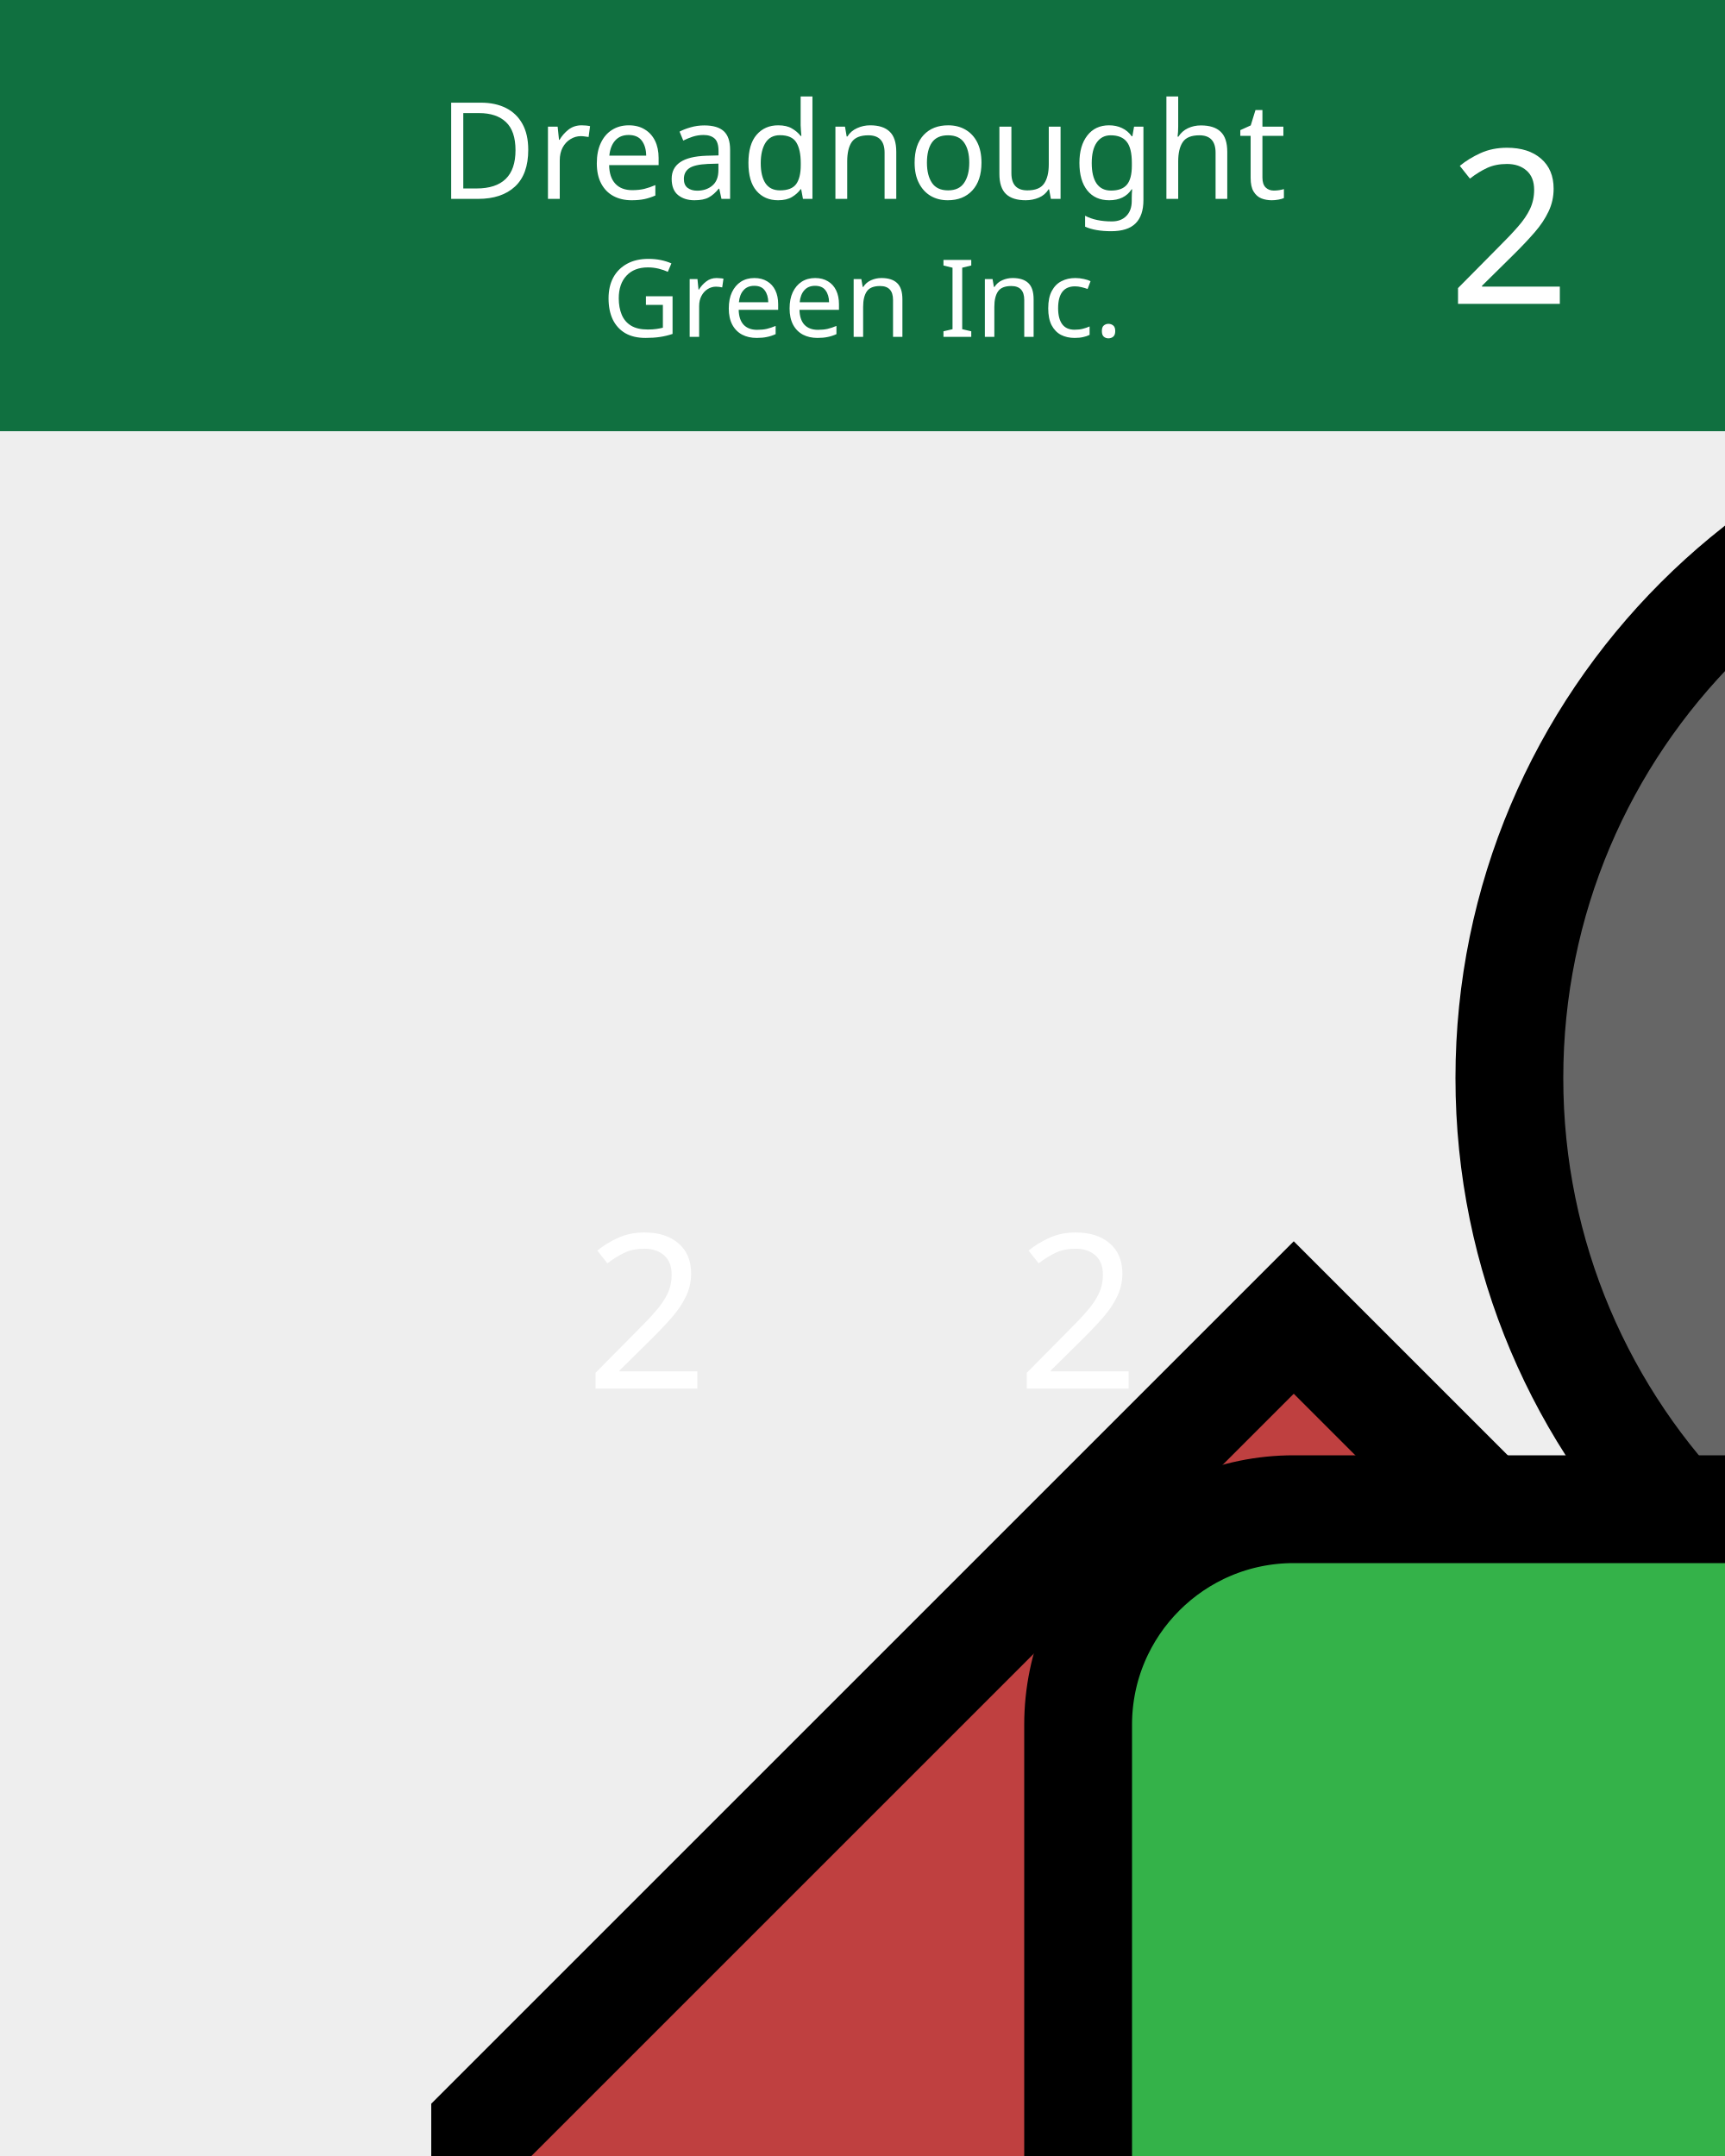
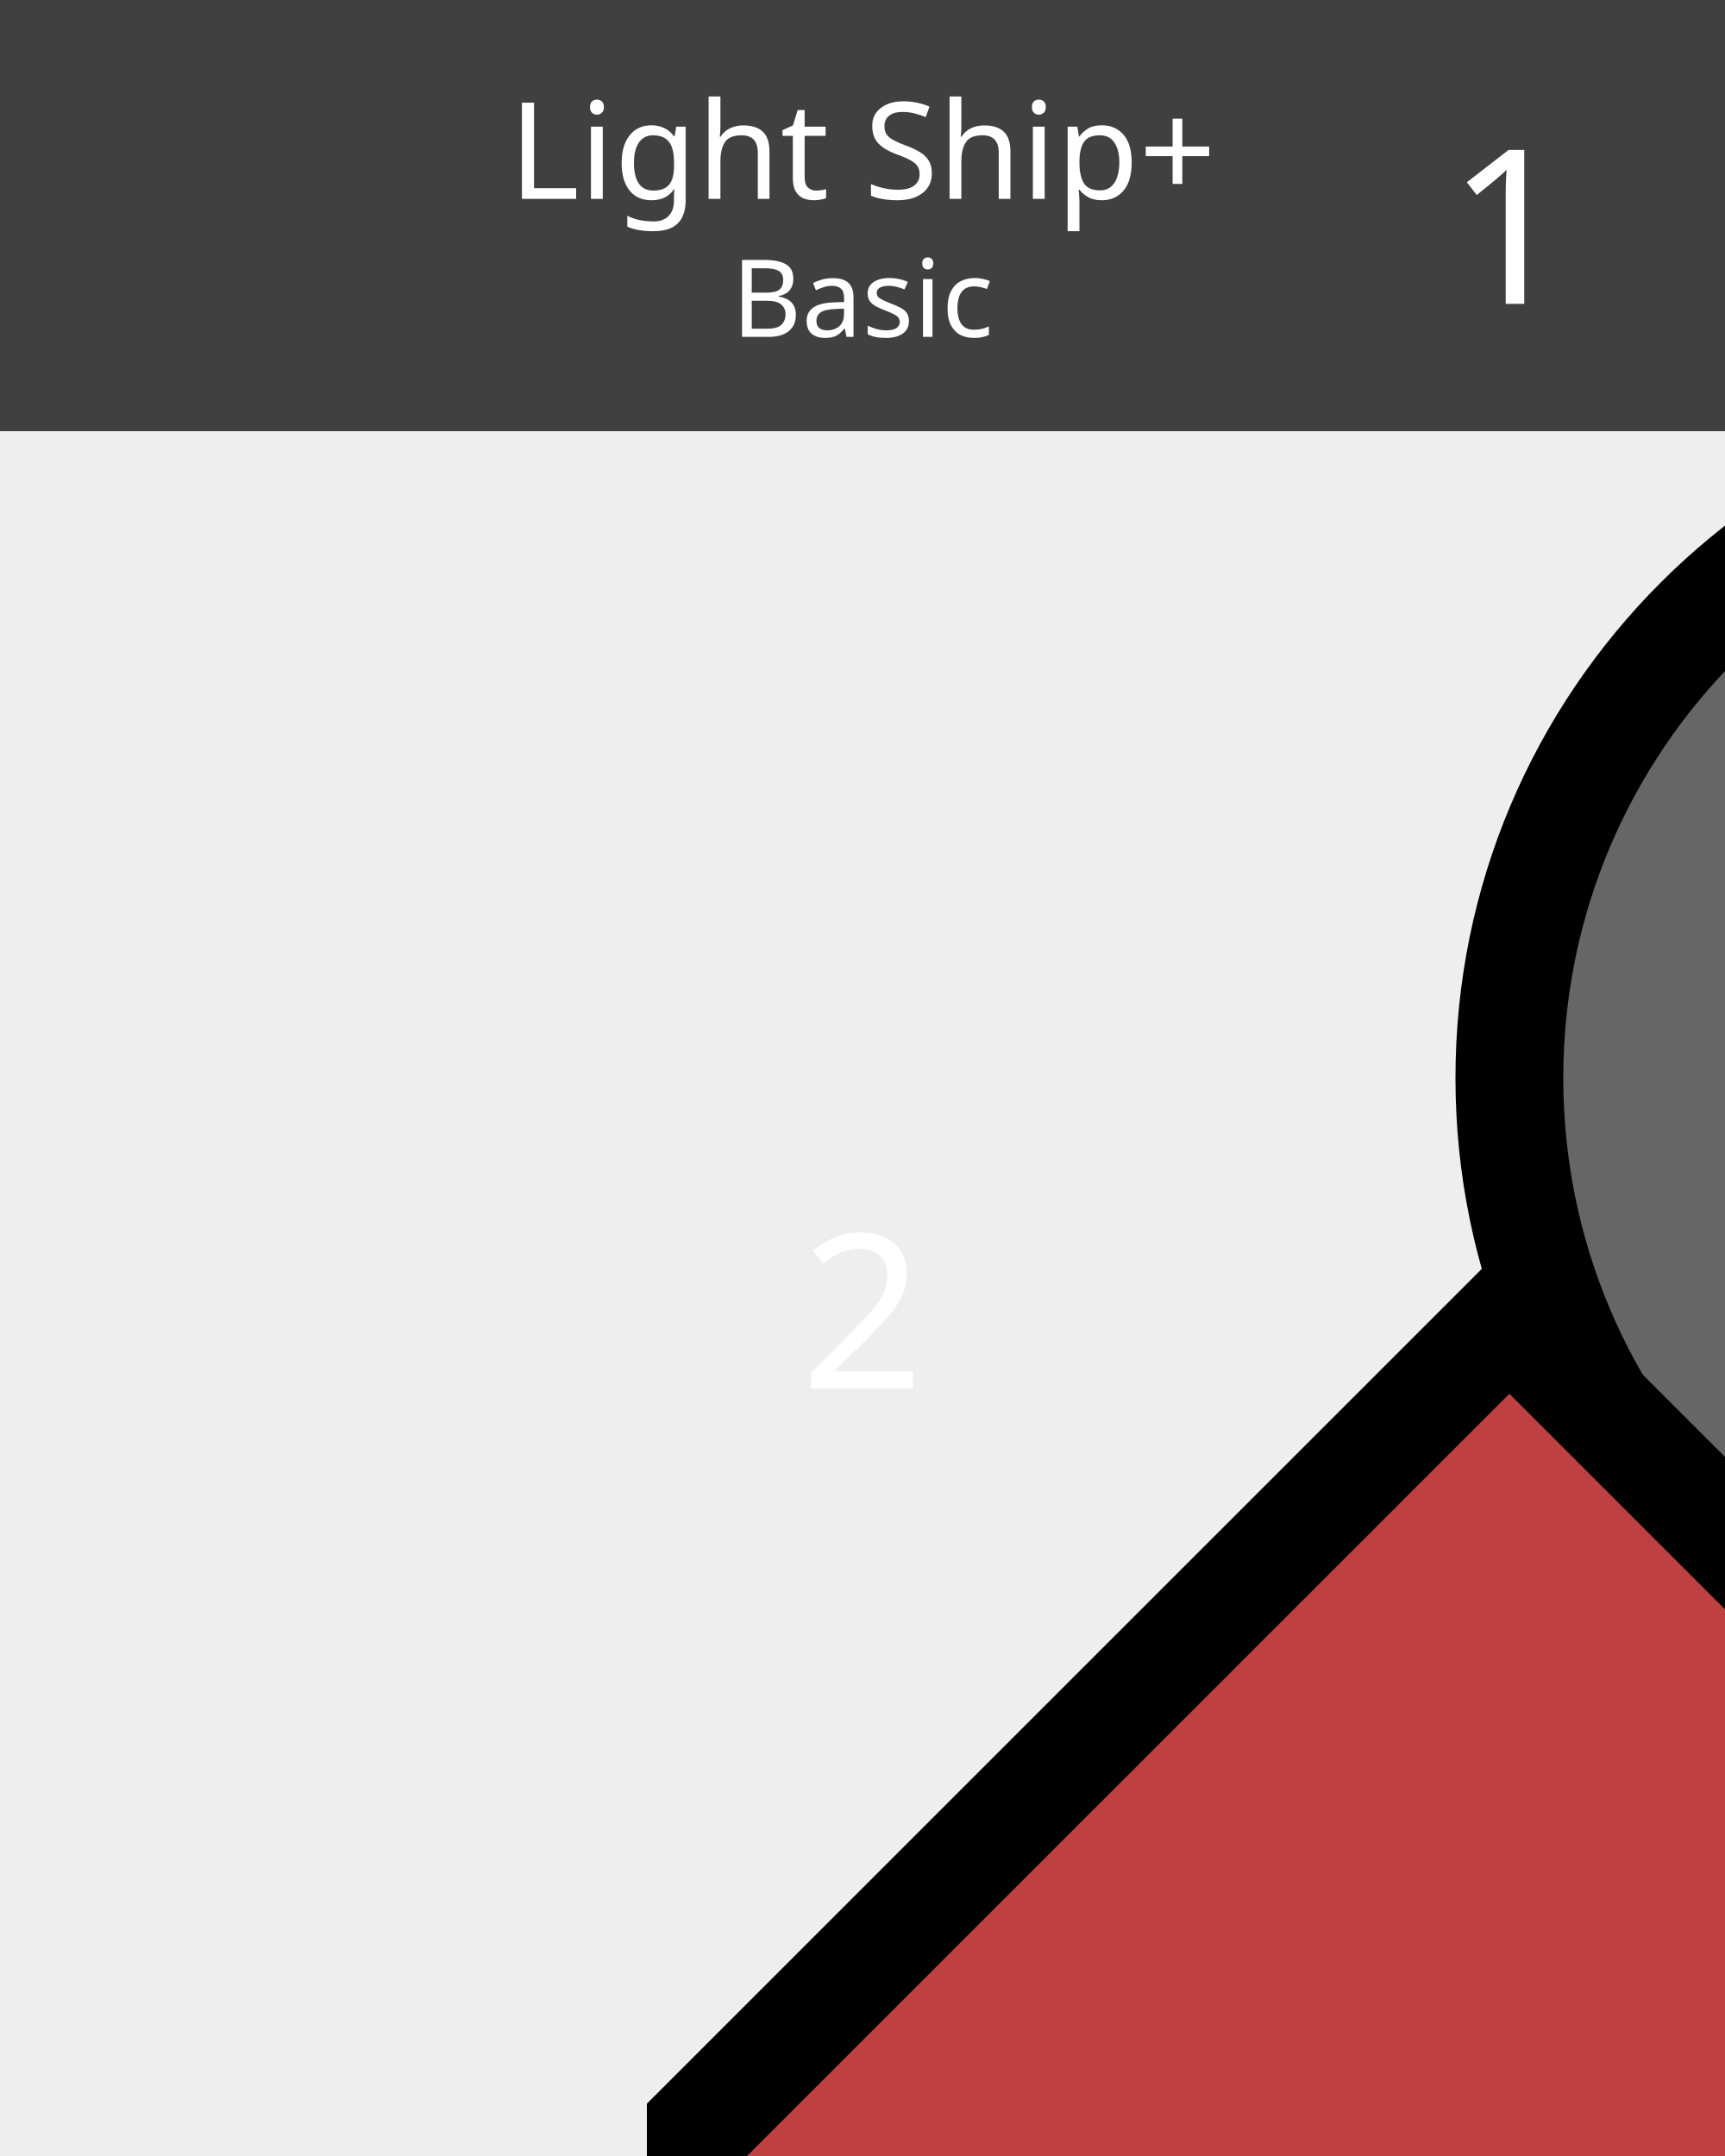
<svg xmlns="http://www.w3.org/2000/svg" version="1.1" width="256" height="320">
  <style>
     /* vietnamese */
    @font-face {
    font-family: 'Saira';
    font-style: italic;
    font-weight: 100 900;
    font-stretch: 100%;
    font-display: swap;
    src: url(https://fonts.gstatic.com/s/saira/v23/memhYa2wxmKQyNkiV50dulWP7s95AqZTzbvffS2-vw.woff2) format('woff2');
    unicode-range: U+0102-0103, U+0110-0111, U+0128-0129, U+0168-0169, U+01A0-01A1, U+01AF-01B0, U+0300-0301, U+0303-0304, U+0308-0309, U+0323, U+0329, U+1EA0-1EF9, U+20AB;
    }
    /* latin-ext */
    @font-face {
    font-family: 'Saira';
    font-style: italic;
    font-weight: 100 900;
    font-stretch: 100%;
    font-display: swap;
    src: url(https://fonts.gstatic.com/s/saira/v23/memhYa2wxmKQyNkiV50dulWP7s95AqZTzbvefS2-vw.woff2) format('woff2');
    unicode-range: U+0100-02BA, U+02BD-02C5, U+02C7-02CC, U+02CE-02D7, U+02DD-02FF, U+0304, U+0308, U+0329, U+1D00-1DBF, U+1E00-1E9F, U+1EF2-1EFF, U+2020, U+20A0-20AB, U+20AD-20C0, U+2113, U+2C60-2C7F, U+A720-A7FF;
    }
    /* latin */
    @font-face {
    font-family: 'Saira';
    font-style: italic;
    font-weight: 100 900;
    font-stretch: 100%;
    font-display: swap;
    src: url(https://fonts.gstatic.com/s/saira/v23/memhYa2wxmKQyNkiV50dulWP7s95AqZTzbvQfS0.woff2) format('woff2');
    unicode-range: U+0000-00FF, U+0131, U+0152-0153, U+02BB-02BC, U+02C6, U+02DA, U+02DC, U+0304, U+0308, U+0329, U+2000-206F, U+20AC, U+2122, U+2191, U+2193, U+2212, U+2215, U+FEFF, U+FFFD;
    }
    /* vietnamese */
    @font-face {
    font-family: 'Saira';
    font-style: normal;
    font-weight: 100 900;
    font-stretch: 100%;
    font-display: swap;
    src: url(https://fonts.gstatic.com/s/saira/v23/memjYa2wxmKQyPMrZX79wwYZQMhsyuSLh4vSZSk.woff2) format('woff2');
    unicode-range: U+0102-0103, U+0110-0111, U+0128-0129, U+0168-0169, U+01A0-01A1, U+01AF-01B0, U+0300-0301, U+0303-0304, U+0308-0309, U+0323, U+0329, U+1EA0-1EF9, U+20AB;
    }
    /* latin-ext */
    @font-face {
    font-family: 'Saira';
    font-style: normal;
    font-weight: 100 900;
    font-stretch: 100%;
    font-display: swap;
    src: url(https://fonts.gstatic.com/s/saira/v23/memjYa2wxmKQyPMrZX79wwYZQMhsyuSLhovSZSk.woff2) format('woff2');
    unicode-range: U+0100-02BA, U+02BD-02C5, U+02C7-02CC, U+02CE-02D7, U+02DD-02FF, U+0304, U+0308, U+0329, U+1D00-1DBF, U+1E00-1E9F, U+1EF2-1EFF, U+2020, U+20A0-20AB, U+20AD-20C0, U+2113, U+2C60-2C7F, U+A720-A7FF;
    }
    /* latin */
    @font-face {
    font-family: 'Saira';
    font-style: normal;
    font-weight: 100 900;
    font-stretch: 100%;
    font-display: swap;
    src: url(https://fonts.gstatic.com/s/saira/v23/memjYa2wxmKQyPMrZX79wwYZQMhsyuSLiIvS.woff2) format('woff2');
    unicode-range: U+0000-00FF, U+0131, U+0152-0153, U+02BB-02BC, U+02C6, U+02DA, U+02DC, U+0304, U+0308, U+0329, U+2000-206F, U+20AC, U+2122, U+2191, U+2193, U+2212, U+2215, U+FEFF, U+FFFD;
    }

    text {
        font-family: "Saira", sans-serif;
    }
    .amt {
        text-anchor: middle;
        dominant-baseline: middle;
        fill: #fff;
        font-size: 32px;
        font-weight: 500;
    }
     </style>
  <rect x="0" y="0" width="256" height="320" fill="#eeeeee" />
-   <rect x="0" y="0" width="256" height="64" fill="#107040" />
-   <text x="128" y="14" text-anchor="middle" dominant-baseline="hanging" style="font-size:20px;font-weight:500" fill="#fff">Dreadnought</text>
-   <text x="128" y="50" text-anchor="middle" dominant-baseline="auto" style="font-size:16px" fill="#fff">Green Inc.</text>
+   <rect x="0" y="0" width="256" height="64" fill="#404040" />
+   <text x="128" y="14" text-anchor="middle" dominant-baseline="hanging" style="font-size:20px;font-weight:500" fill="#fff">Light Ship+</text>
+   <text x="128" y="50" text-anchor="middle" dominant-baseline="auto" style="font-size:16px" fill="#fff">Basic</text>
  <symbol id="dmg" width="64" height="64" viewBox="-32 -32 64 64">
    <rect x="-22" y="-22" transform="rotate(45, 0, 0)" width="44" height="44" fill="#BF4040" stroke="#000" stroke-width="4" />
  </symbol>
  <symbol id="heal" width="64" height="64" viewBox="-32 -32 64 64">
    <path d="M -16 -24             l 32 0  a 8 8, 0 0 1,   8  8              l 0 32  a 8 8, 0 0 1,  -8  8             l -32 0 a 8 8, 0 0 1, -8 -8             l 0 -32 a 8 8, 0 0 1,  8 -8" fill="#34b249" stroke="#000" stroke-width="4" />
  </symbol>
  <symbol id="hploss" width="64" height="64" viewBox="-32 -32 64 64">
    <path d="M -16 -24             l 32 0  a 8 8, 0 0 1,   8  8              l 0 32  a 8 8, 0 0 1,  -8  8             l -32 0 a 8 8, 0 0 1, -8 -8             l 0 -32 a 8 8, 0 0 1,  8 -8" fill="#bf6a40" stroke="#000" stroke-width="4" />
  </symbol>
  <symbol id="fuel" width="64" height="64" viewBox="-32 -32 64 64">
    <circle cx="0" cy="0" r="24" fill="#666666" stroke="#000" stroke-width="4" />
  </symbol>
  <use href="#fuel" x="192" y="0" />
-   <text x="224" y="34" class="amt">2</text>
-   <use href="#dmg" y="160" x="64" />
-   <text x="96" y="195" class="amt">2</text>
-   <use href="#heal" y="160" x="128" />
-   <text x="160" y="195" class="amt">2</text>
+   <text x="224" y="34" class="amt">1</text>
+   <use href="#dmg" y="160" x="96" />
+   <text x="128" y="195" class="amt">2</text>
  <text x="128" y="224" text-anchor="middle" dominant-baseline="middle" style="font-size:24px" />
</svg>
